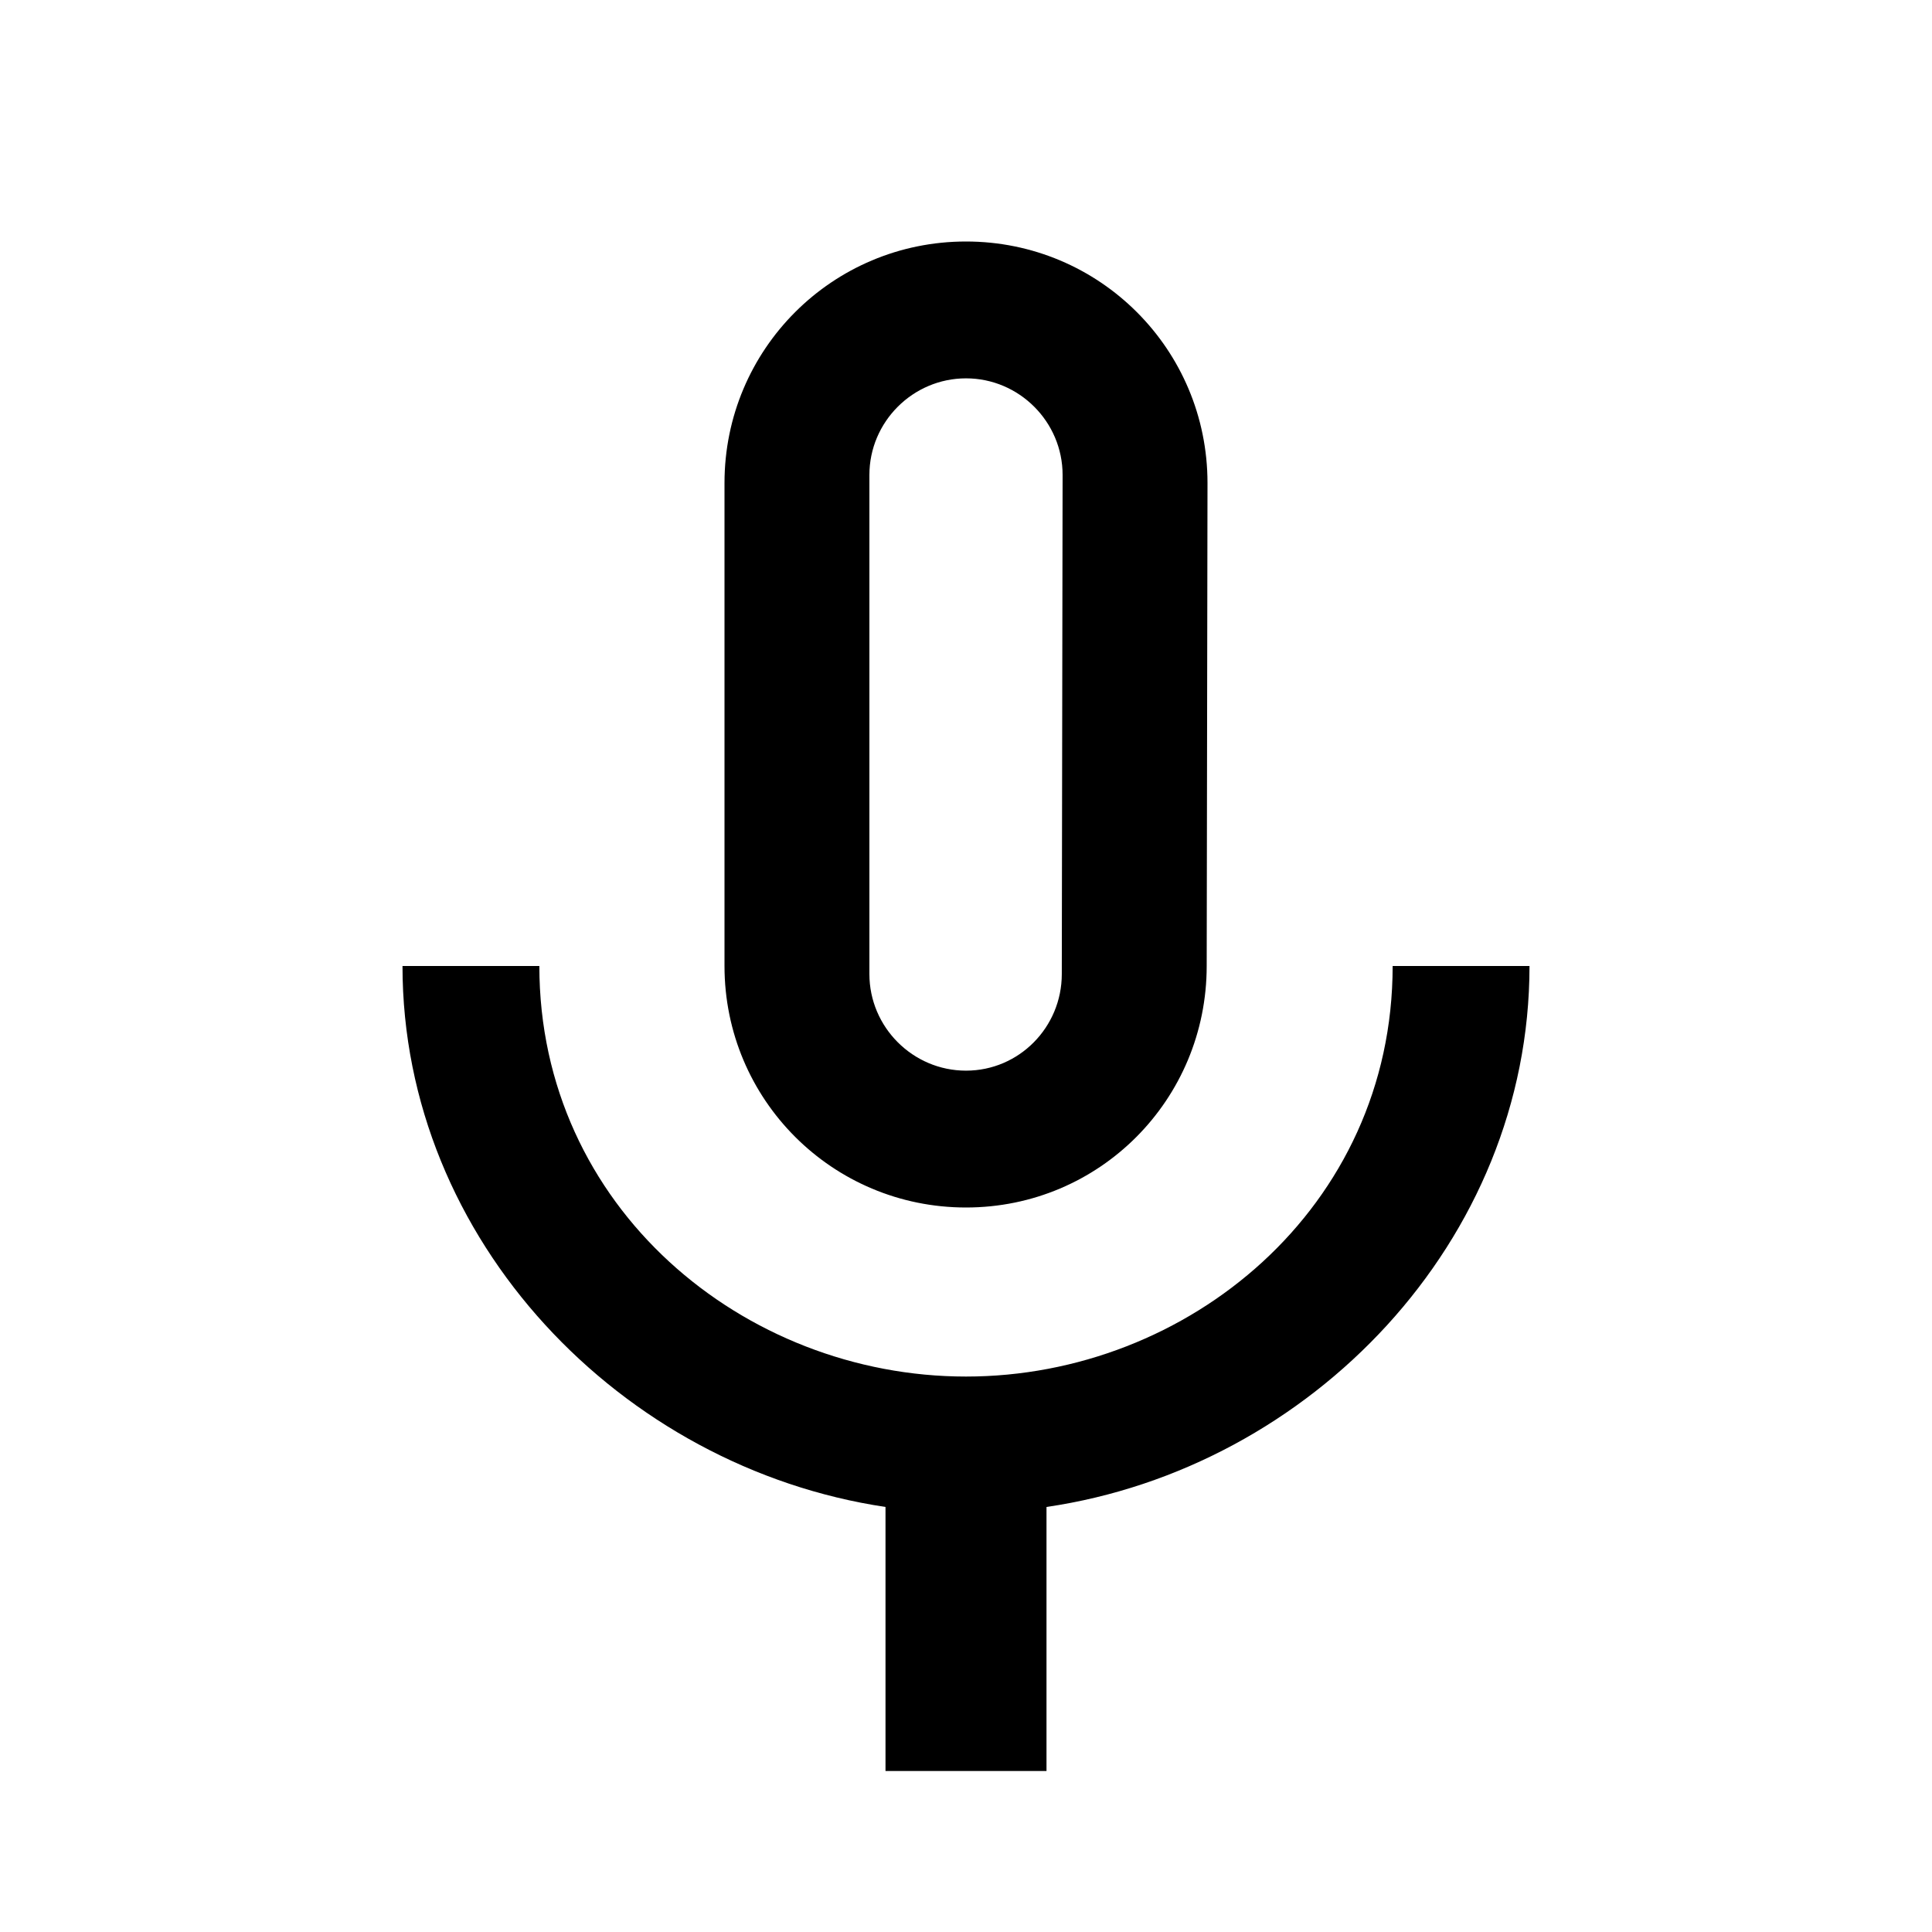
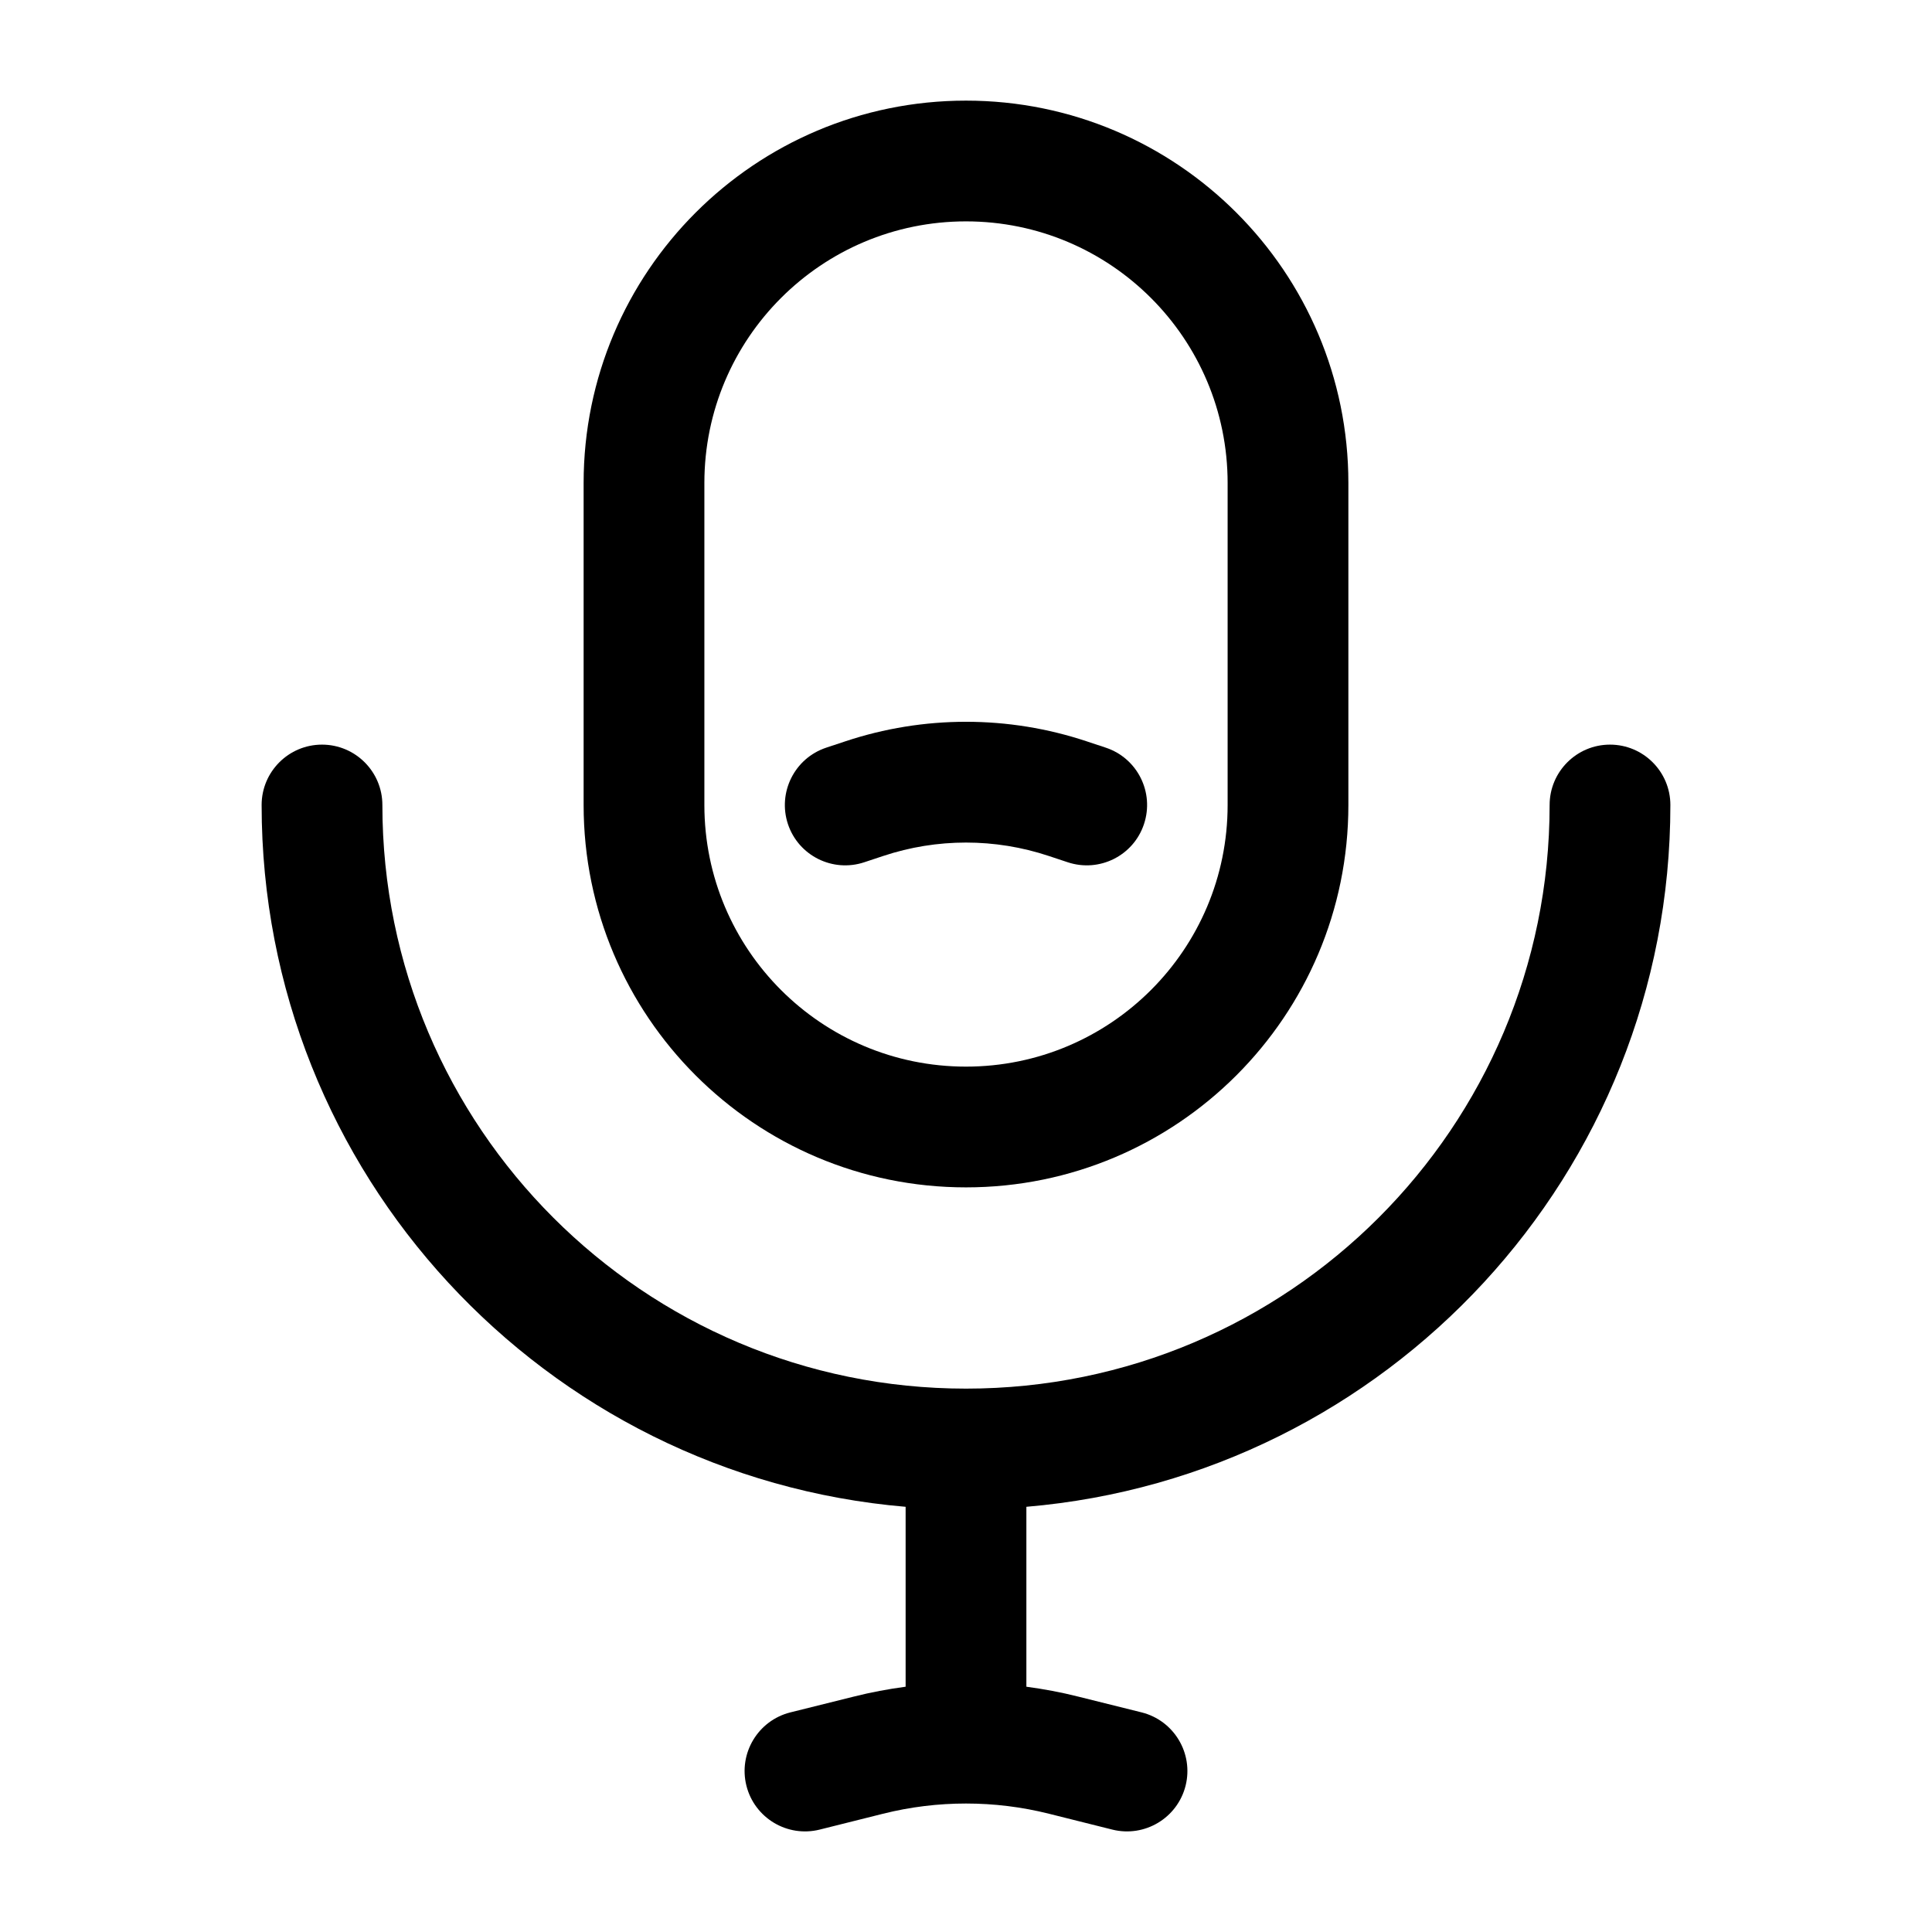
- <svg xmlns="http://www.w3.org/2000/svg" viewBox="0 0 24 24" fill="black" width="24px" height="24px">
-   <path d="M0 0h24v24H0V0z" fill="none" />
-   <path d="M12 15c1.66 0 2.99-1.34 2.99-3L15 6c0-1.66-1.34-3-3-3S9 4.34 9 6v6c0 1.66 1.34 3 3 3zm-1.2-9.1c0-.66.54-1.2 1.2-1.2s1.2.54 1.2 1.2l-.01 6.2c0 .66-.53 1.2-1.19 1.2s-1.2-.54-1.2-1.2V5.9zm6.5 6.1c0 3-2.54 5.1-5.3 5.1S6.7 15 6.7 12H5c0 3.41 2.72 6.23 6 6.72V22h2v-3.28c3.28-.48 6-3.3 6-6.72h-1.7z" />
+ <svg xmlns="http://www.w3.org/2000/svg" width="24" height="24" viewBox="0 0 24 24" fill="none">
+   <path d="M10.737 10.711L10.972 10.633C11.639 10.411 12.361 10.411 13.028 10.633L13.263 10.711C13.656 10.842 14.081 10.63 14.211 10.237C14.342 9.844 14.13 9.419 13.737 9.288L13.502 9.21C12.527 8.885 11.473 8.885 10.498 9.21L10.263 9.288C9.87 9.419 9.658 9.844 9.788 10.237C9.919 10.63 10.344 10.842 10.737 10.711Z" fill="black" />
+   <path fill-rule="evenodd" clip-rule="evenodd" d="M12 1.25C9.377 1.25 7.25 3.377 7.25 6V10C7.25 12.623 9.377 14.75 12 14.75C14.623 14.75 16.75 12.623 16.75 10V6C16.75 3.377 14.623 1.25 12 1.25ZM8.75 6C8.75 4.205 10.205 2.75 12 2.75C13.795 2.75 15.25 4.205 15.25 6V10C15.25 11.795 13.795 13.25 12 13.25C10.205 13.25 8.75 11.795 8.75 10V6Z" fill="black" />
+   <path d="M4.75 10C4.75 9.586 4.414 9.25 4 9.25C3.586 9.25 3.25 9.586 3.25 10C3.25 14.58 6.769 18.338 11.25 18.718V20.953C11.034 20.982 10.818 21.022 10.605 21.076L9.818 21.272C9.416 21.373 9.172 21.78 9.272 22.182C9.373 22.584 9.78 22.828 10.182 22.728L10.969 22.531C11.308 22.446 11.654 22.404 12 22.404C12.346 22.404 12.692 22.446 13.031 22.531L13.818 22.728C14.22 22.828 14.627 22.584 14.728 22.182C14.828 21.78 14.584 21.373 14.182 21.272L13.395 21.076C13.182 21.022 12.966 20.982 12.75 20.953V18.718C17.231 18.338 20.75 14.58 20.75 10C20.75 9.586 20.414 9.25 20 9.25C19.586 9.25 19.25 9.586 19.25 10C19.25 14.004 16.004 17.25 12 17.25C7.996 17.25 4.75 14.004 4.75 10Z" fill="black" />
</svg>
